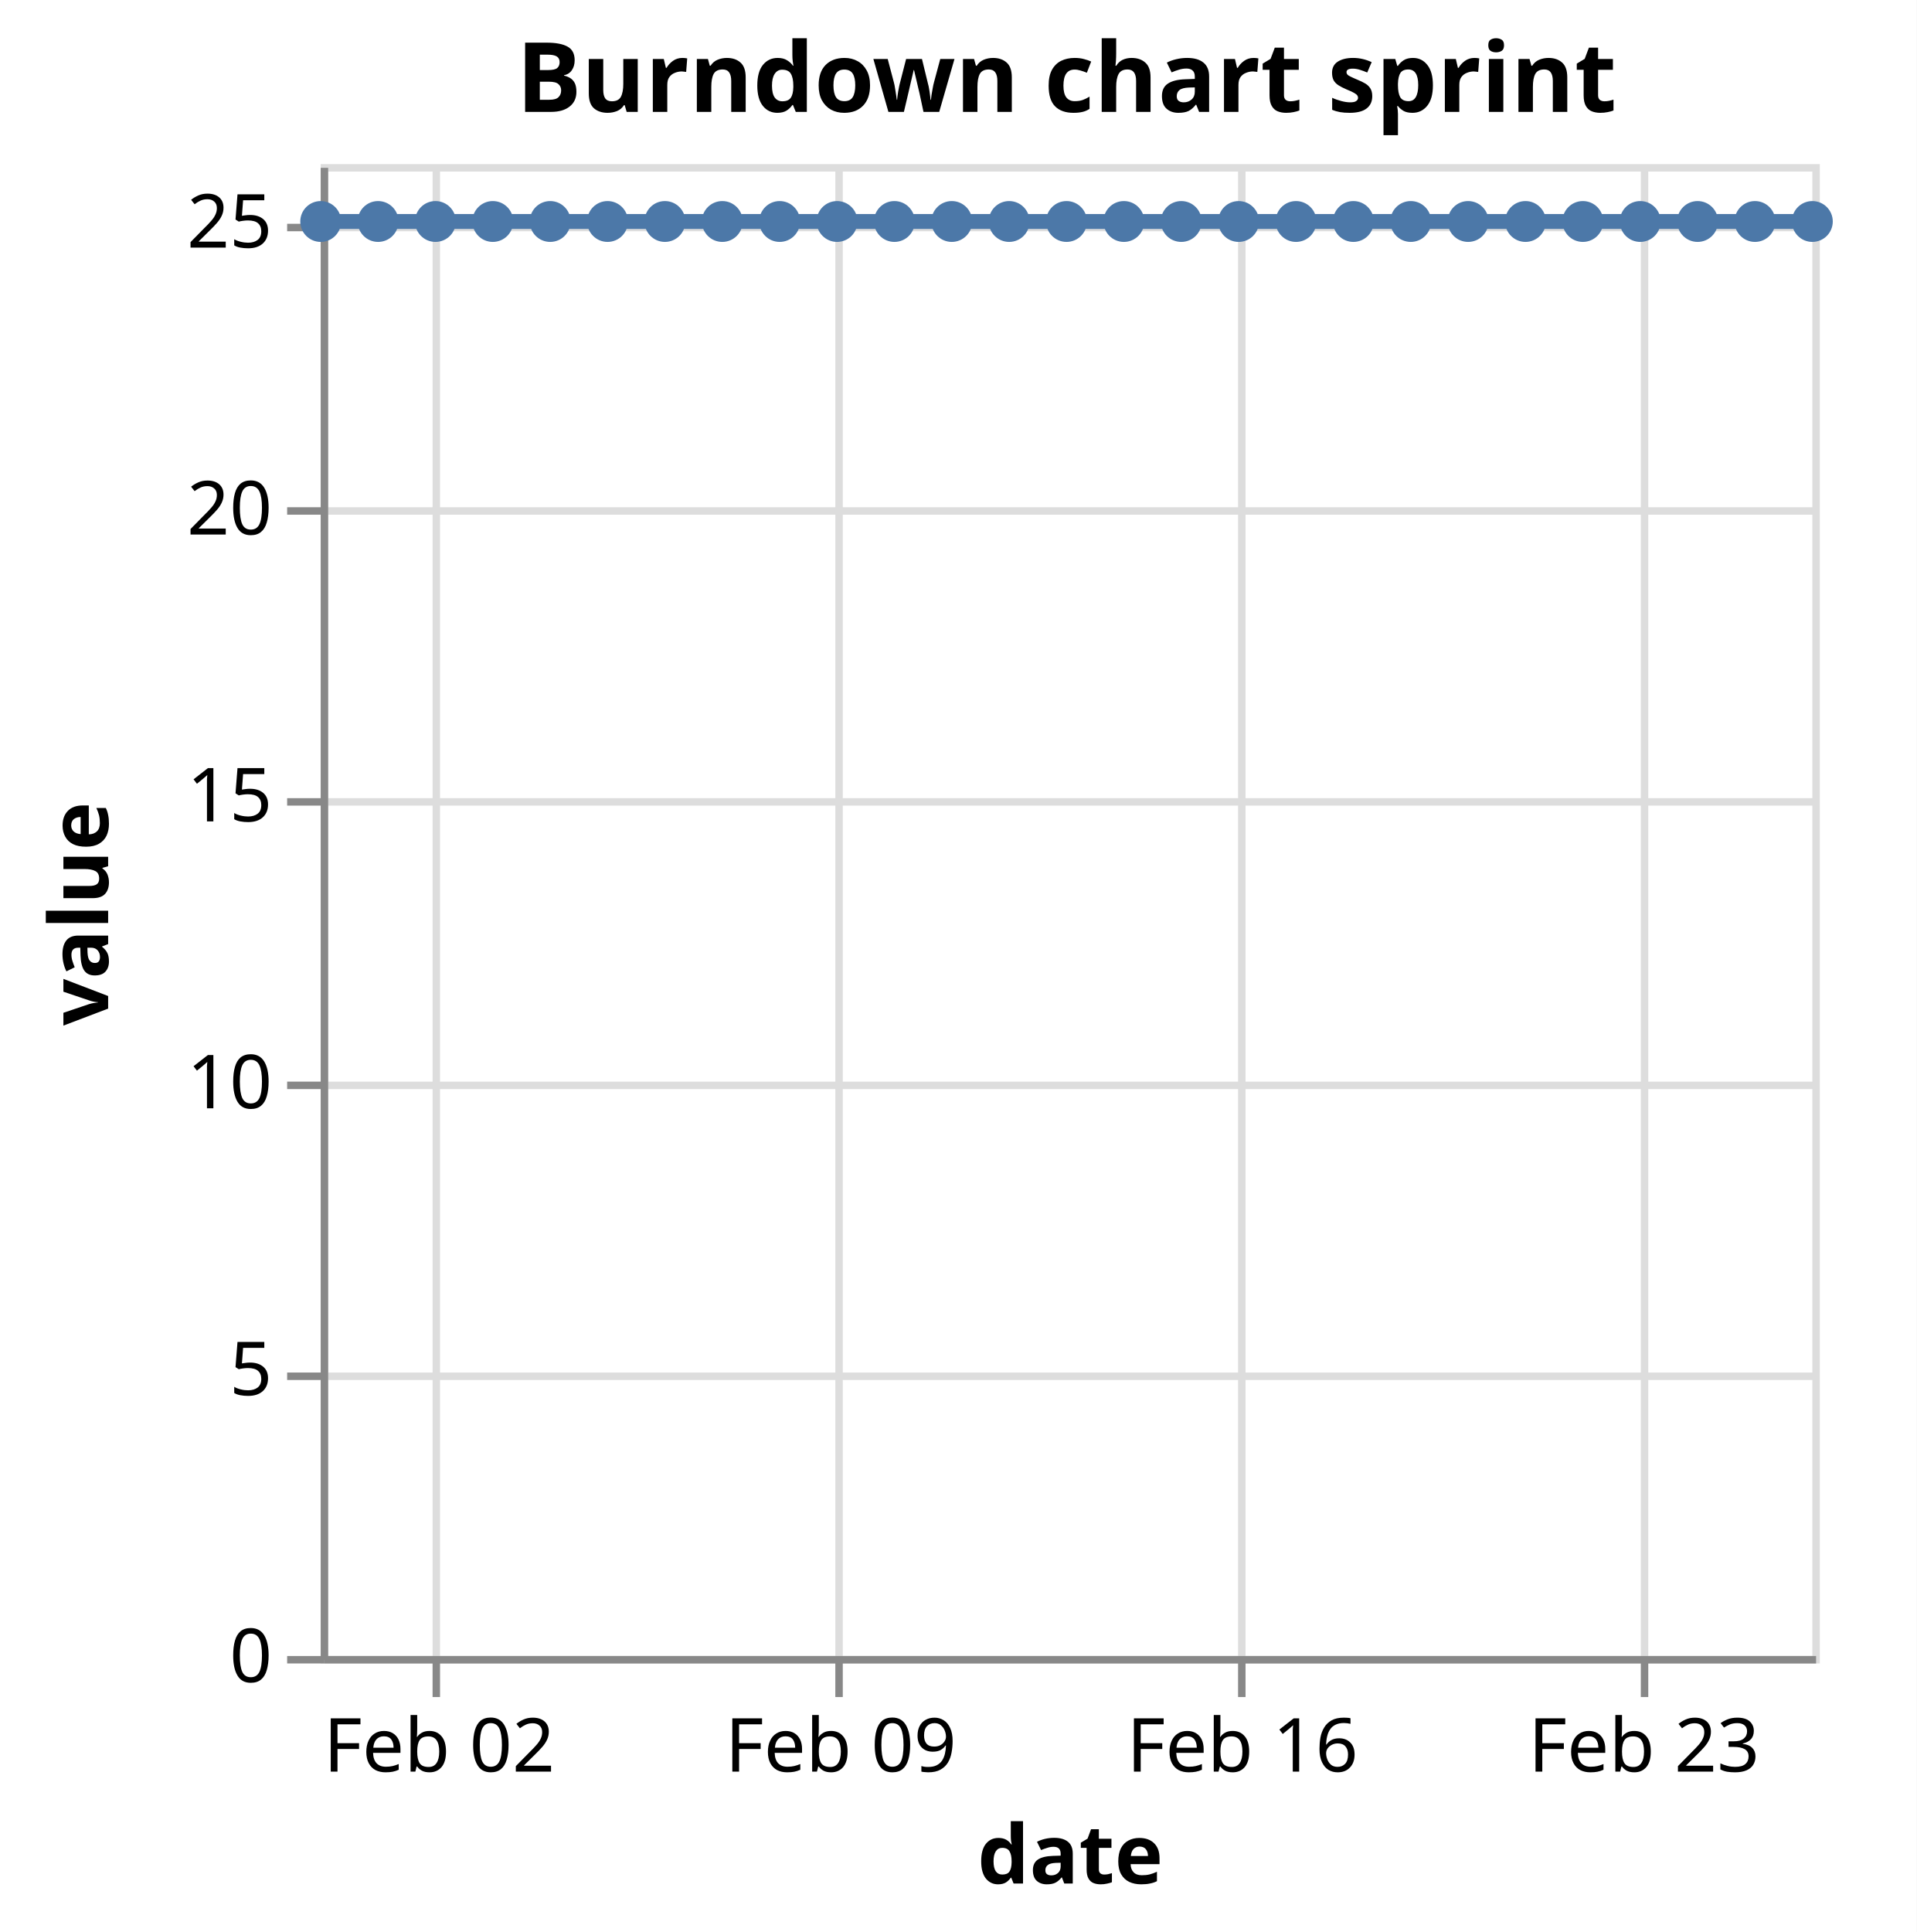
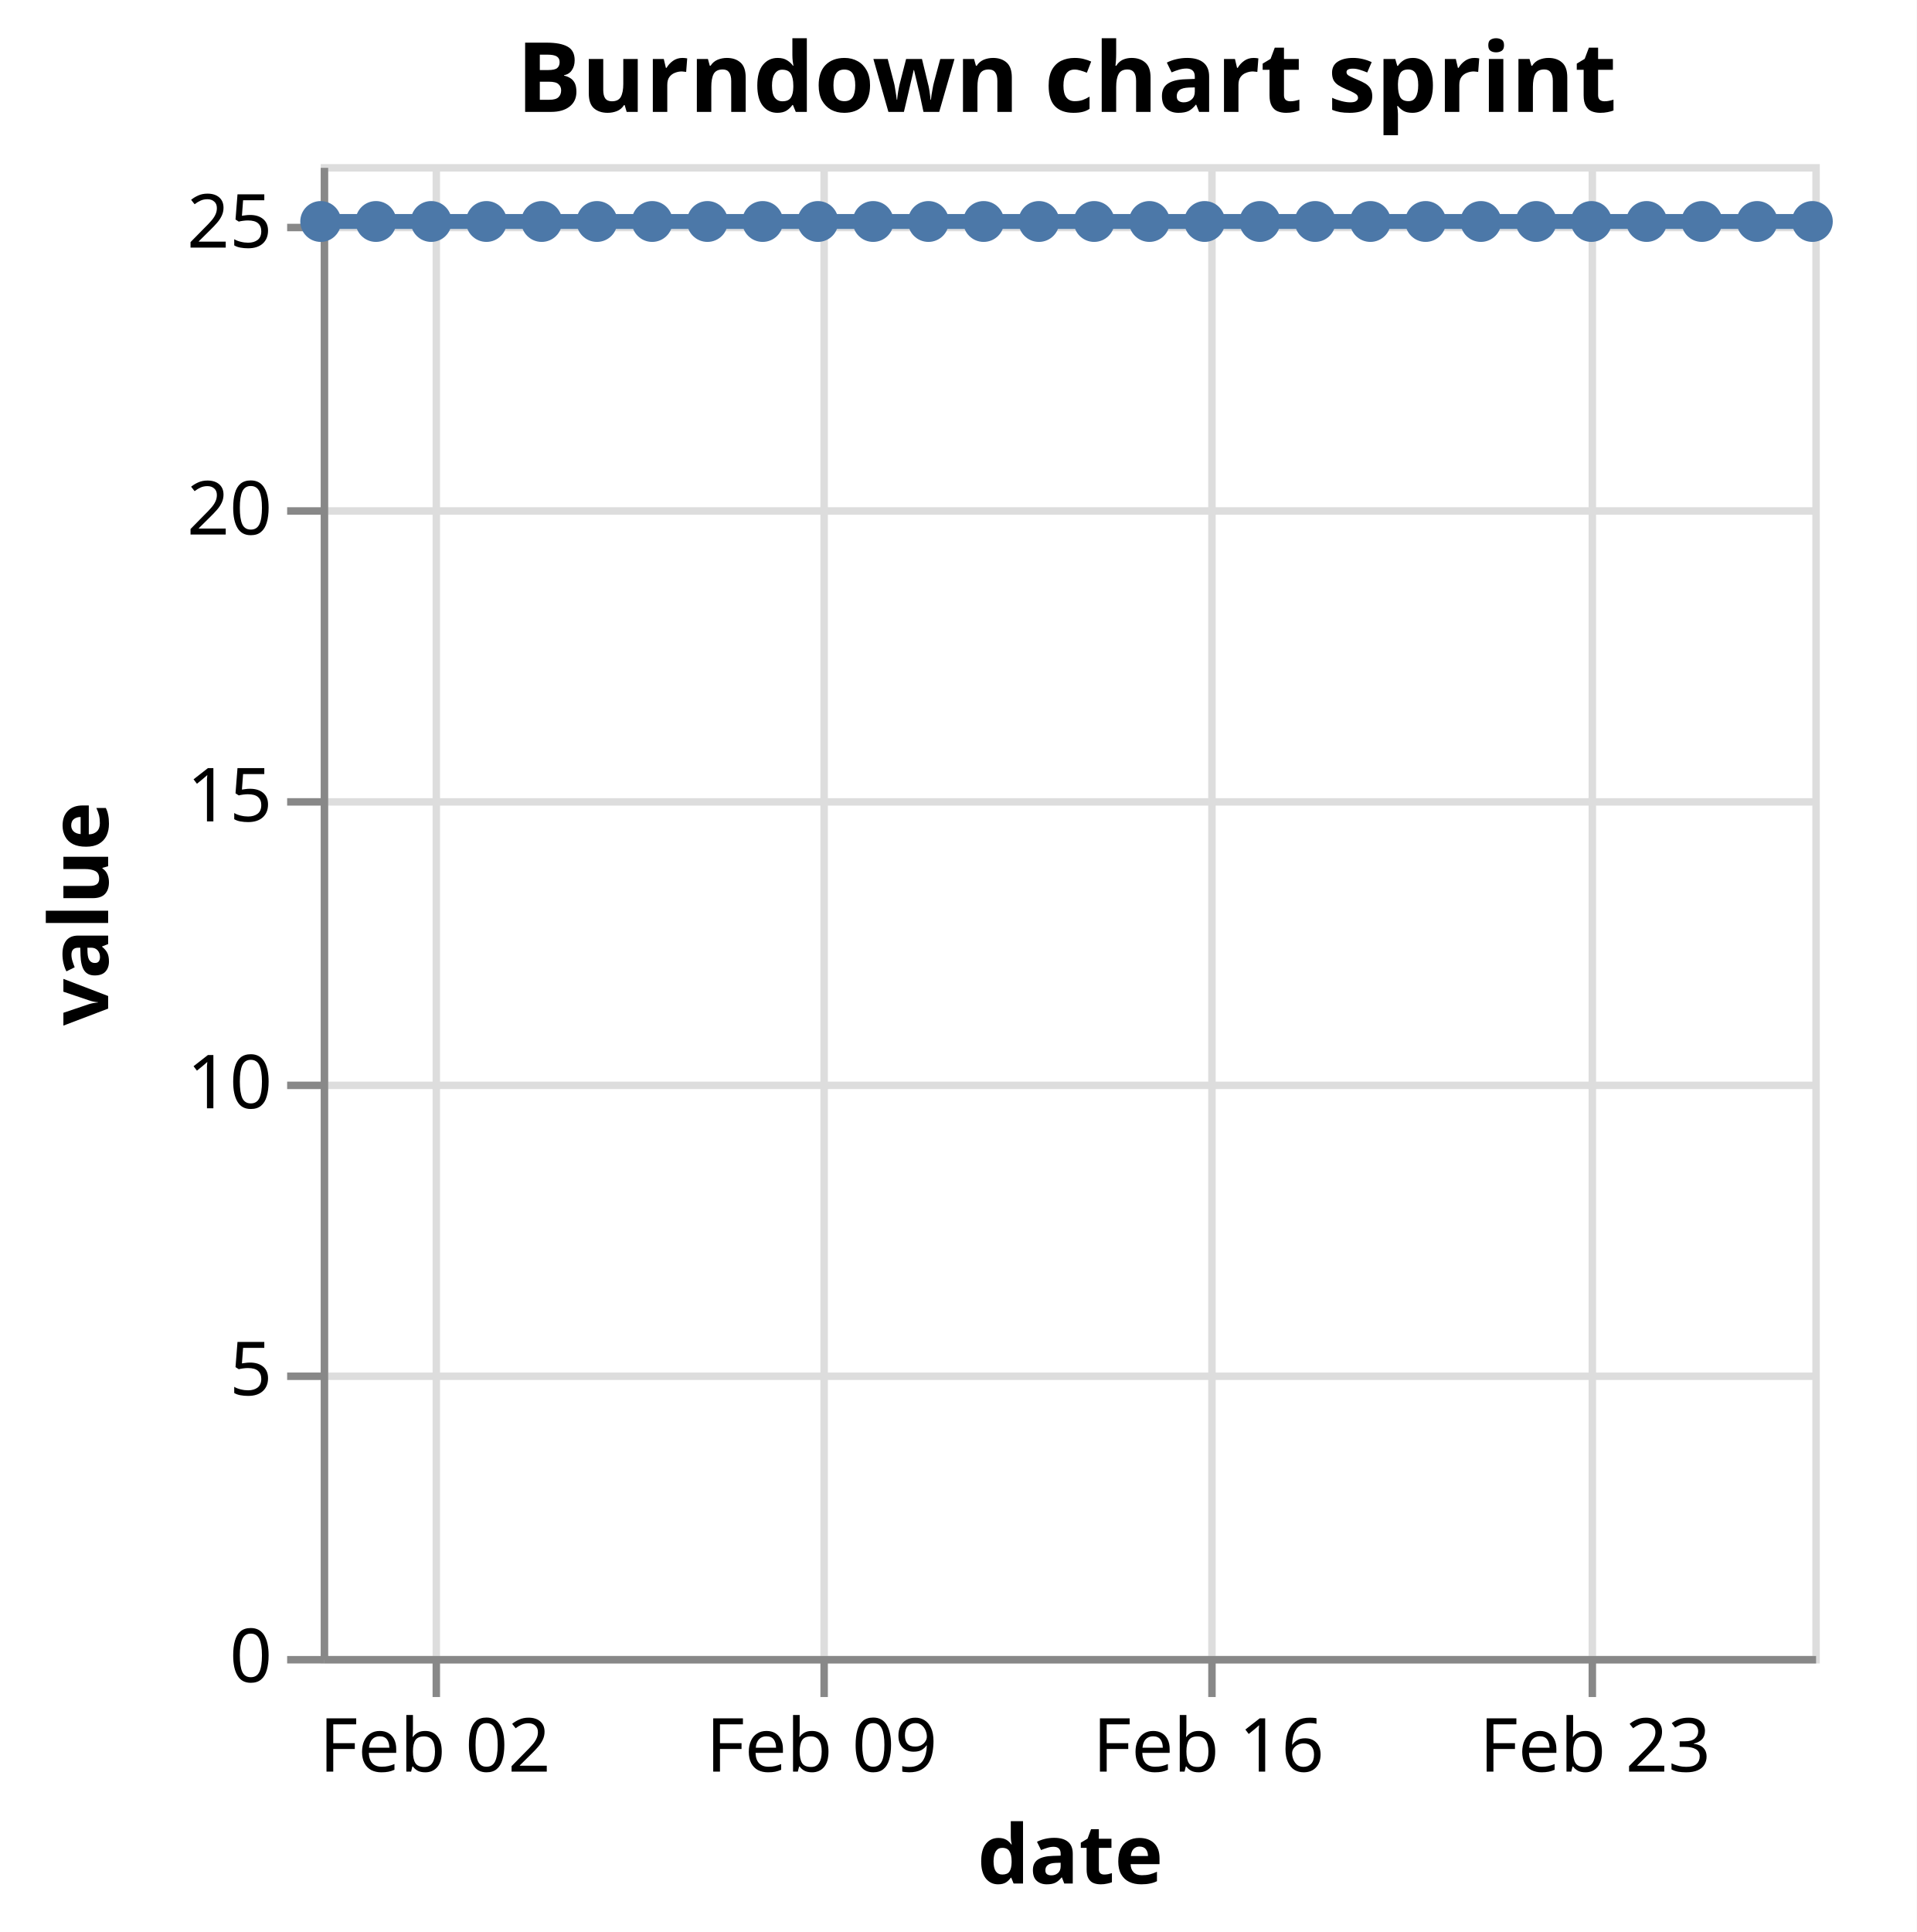
<svg xmlns="http://www.w3.org/2000/svg" version="1.1" class="marks" width="257" height="259" viewBox="0 0 257 259">
  <rect width="257" height="259" fill="white" />
  <g fill="none" stroke-miterlimit="10" transform="translate(43,22)">
    <g class="mark-group role-frame root" role="graphics-object" aria-roledescription="group mark container">
      <g transform="translate(0,0)">
        <path class="background" aria-hidden="true" d="M0.5,0.5h200v200h-200Z" stroke="#ddd" />
        <g>
          <g class="mark-group role-axis" aria-hidden="true">
            <g transform="translate(0.5,200.5)">
              <path class="background" aria-hidden="true" d="M0,0h0v0h0Z" pointer-events="none" />
              <g>
                <g class="mark-rule role-axis-grid" pointer-events="none">
                  <line transform="translate(15,-200)" x2="0" y2="200" stroke="#ddd" stroke-width="1" opacity="1" />
-                   <line transform="translate(69,-200)" x2="0" y2="200" stroke="#ddd" stroke-width="1" opacity="1" />
-                   <line transform="translate(123,-200)" x2="0" y2="200" stroke="#ddd" stroke-width="1" opacity="1" />
-                   <line transform="translate(177,-200)" x2="0" y2="200" stroke="#ddd" stroke-width="1" opacity="1" />
+                   <line transform="translate(67,-200)" x2="0" y2="200" stroke="#ddd" stroke-width="1" opacity="1" />
+                   <line transform="translate(119,-200)" x2="0" y2="200" stroke="#ddd" stroke-width="1" opacity="1" />
+                   <line transform="translate(170,-200)" x2="0" y2="200" stroke="#ddd" stroke-width="1" opacity="1" />
                </g>
              </g>
              <path class="foreground" aria-hidden="true" d="" pointer-events="none" display="none" />
            </g>
          </g>
          <g class="mark-group role-axis" aria-hidden="true">
            <g transform="translate(0.5,0.5)">
              <path class="background" aria-hidden="true" d="M0,0h0v0h0Z" pointer-events="none" />
              <g>
                <g class="mark-rule role-axis-grid" pointer-events="none">
                  <line transform="translate(0,200)" x2="200" y2="0" stroke="#ddd" stroke-width="1" opacity="1" />
                  <line transform="translate(0,162)" x2="200" y2="0" stroke="#ddd" stroke-width="1" opacity="1" />
                  <line transform="translate(0,123)" x2="200" y2="0" stroke="#ddd" stroke-width="1" opacity="1" />
                  <line transform="translate(0,85)" x2="200" y2="0" stroke="#ddd" stroke-width="1" opacity="1" />
                  <line transform="translate(0,46)" x2="200" y2="0" stroke="#ddd" stroke-width="1" opacity="1" />
                  <line transform="translate(0,8)" x2="200" y2="0" stroke="#ddd" stroke-width="1" opacity="1" />
                </g>
              </g>
              <path class="foreground" aria-hidden="true" d="" pointer-events="none" display="none" />
            </g>
          </g>
-           <g class="mark-group role-axis" role="graphics-symbol" aria-roledescription="axis" aria-label="X-axis titled 'date' for a time scale with values from January 31 to February 26">
+           <g class="mark-group role-axis" role="graphics-symbol" aria-roledescription="axis" aria-label="X-axis titled 'date' for a time scale with values from January 31 to February 27">
            <g transform="translate(0.5,200.5)">
              <path class="background" aria-hidden="true" d="M0,0h0v0h0Z" pointer-events="none" />
              <g>
                <g class="mark-rule role-axis-tick" pointer-events="none">
                  <line transform="translate(15,0)" x2="0" y2="5" stroke="#888" stroke-width="1" opacity="1" />
-                   <line transform="translate(69,0)" x2="0" y2="5" stroke="#888" stroke-width="1" opacity="1" />
-                   <line transform="translate(123,0)" x2="0" y2="5" stroke="#888" stroke-width="1" opacity="1" />
-                   <line transform="translate(177,0)" x2="0" y2="5" stroke="#888" stroke-width="1" opacity="1" />
+                   <line transform="translate(67,0)" x2="0" y2="5" stroke="#888" stroke-width="1" opacity="1" />
+                   <line transform="translate(119,0)" x2="0" y2="5" stroke="#888" stroke-width="1" opacity="1" />
+                   <line transform="translate(170,0)" x2="0" y2="5" stroke="#888" stroke-width="1" opacity="1" />
                </g>
                <g class="mark-text role-axis-label" pointer-events="none">
-                   <text text-anchor="middle" transform="translate(15.38462,15)" font-family="sans-serif" font-size="10px" fill="#000" opacity="1">Feb 02</text>
-                   <text text-anchor="middle" transform="translate(69.23077,15)" font-family="sans-serif" font-size="10px" fill="#000" opacity="1">Feb 09</text>
-                   <text text-anchor="middle" transform="translate(123.0769,15)" font-family="sans-serif" font-size="10px" fill="#000" opacity="1">Feb 16</text>
-                   <text text-anchor="middle" transform="translate(176.9231,15)" font-family="sans-serif" font-size="10px" fill="#000" opacity="1">Feb 23</text>
+                   <text text-anchor="middle" transform="translate(14.81481,15)" font-family="sans-serif" font-size="10px" fill="#000" opacity="1">Feb 02</text>
+                   <text text-anchor="middle" transform="translate(66.66667,15)" font-family="sans-serif" font-size="10px" fill="#000" opacity="1">Feb 09</text>
+                   <text text-anchor="middle" transform="translate(118.5185,15)" font-family="sans-serif" font-size="10px" fill="#000" opacity="1">Feb 16</text>
+                   <text text-anchor="middle" transform="translate(170.3704,15)" font-family="sans-serif" font-size="10px" fill="#000" opacity="1">Feb 23</text>
                </g>
                <g class="mark-rule role-axis-domain" pointer-events="none">
                  <line transform="translate(0,0)" x2="200" y2="0" stroke="#888" stroke-width="1" opacity="1" />
                </g>
                <g class="mark-text role-axis-title" pointer-events="none">
                  <text text-anchor="middle" transform="translate(100,30)" font-family="sans-serif" font-size="11px" font-weight="bold" fill="#000" opacity="1">date</text>
                </g>
              </g>
              <path class="foreground" aria-hidden="true" d="" pointer-events="none" display="none" />
            </g>
          </g>
          <g class="mark-group role-axis" role="graphics-symbol" aria-roledescription="axis" aria-label="Y-axis titled 'value' for a linear scale with values from 0 to 26">
            <g transform="translate(0.5,0.5)">
              <path class="background" aria-hidden="true" d="M0,0h0v0h0Z" pointer-events="none" />
              <g>
                <g class="mark-rule role-axis-tick" pointer-events="none">
                  <line transform="translate(0,200)" x2="-5" y2="0" stroke="#888" stroke-width="1" opacity="1" />
                  <line transform="translate(0,162)" x2="-5" y2="0" stroke="#888" stroke-width="1" opacity="1" />
                  <line transform="translate(0,123)" x2="-5" y2="0" stroke="#888" stroke-width="1" opacity="1" />
                  <line transform="translate(0,85)" x2="-5" y2="0" stroke="#888" stroke-width="1" opacity="1" />
                  <line transform="translate(0,46)" x2="-5" y2="0" stroke="#888" stroke-width="1" opacity="1" />
                  <line transform="translate(0,8)" x2="-5" y2="0" stroke="#888" stroke-width="1" opacity="1" />
                </g>
                <g class="mark-text role-axis-label" pointer-events="none">
                  <text text-anchor="end" transform="translate(-7,203)" font-family="sans-serif" font-size="10px" fill="#000" opacity="1">0</text>
                  <text text-anchor="end" transform="translate(-7,164.5385)" font-family="sans-serif" font-size="10px" fill="#000" opacity="1">5</text>
                  <text text-anchor="end" transform="translate(-7,126.0769)" font-family="sans-serif" font-size="10px" fill="#000" opacity="1">10</text>
                  <text text-anchor="end" transform="translate(-7,87.61538)" font-family="sans-serif" font-size="10px" fill="#000" opacity="1">15</text>
                  <text text-anchor="end" transform="translate(-7,49.15385)" font-family="sans-serif" font-size="10px" fill="#000" opacity="1">20</text>
                  <text text-anchor="end" transform="translate(-7,10.69231)" font-family="sans-serif" font-size="10px" fill="#000" opacity="1">25</text>
                </g>
                <g class="mark-rule role-axis-domain" pointer-events="none">
                  <line transform="translate(0,200)" x2="0" y2="-200" stroke="#888" stroke-width="1" opacity="1" />
                </g>
                <g class="mark-text role-axis-title" pointer-events="none">
                  <text text-anchor="middle" transform="translate(-27,100) rotate(-90) translate(0,-2)" font-family="sans-serif" font-size="11px" font-weight="bold" fill="#000" opacity="1">value</text>
                </g>
              </g>
              <path class="foreground" aria-hidden="true" d="" pointer-events="none" display="none" />
            </g>
          </g>
          <g class="mark-line role-mark layer_0_layer_0_marks" role="graphics-object" aria-roledescription="line mark container">
-             <path aria-label="date: Jan 31; value: 25" role="graphics-symbol" aria-roledescription="line mark" d="M0,7.692L7.692,7.692L15.385,7.692L23.077,7.692L30.769,7.692L38.462,7.692L46.154,7.692L53.846,7.692L61.538,7.692L69.231,7.692L76.923,7.692L84.615,7.692L92.308,7.692L100,7.692L107.692,7.692L115.385,7.692L123.077,7.692L130.769,7.692L138.462,7.692L146.154,7.692L153.846,7.692L161.538,7.692L169.231,7.692L176.923,7.692L184.615,7.692L192.308,7.692L200,7.692" stroke="#4c78a8" stroke-width="2" />
+             <path aria-label="date: Jan 31; value: 25" role="graphics-symbol" aria-roledescription="line mark" d="M0,7.692L7.407,7.692L14.815,7.692L22.222,7.692L29.63,7.692L37.037,7.692L44.444,7.692L51.852,7.692L59.259,7.692L66.667,7.692L74.074,7.692L81.481,7.692L88.889,7.692L96.296,7.692L103.704,7.692L111.111,7.692L118.519,7.692L125.926,7.692L133.333,7.692L140.741,7.692L148.148,7.692L155.556,7.692L162.963,7.692L170.37,7.692L177.778,7.692L185.185,7.692L192.593,7.692L200,7.692" stroke="#4c78a8" stroke-width="2" />
          </g>
          <g class="mark-symbol role-mark layer_0_layer_1_marks" role="graphics-object" aria-roledescription="symbol mark container">
            <path aria-label="date: Jan 31; value: 25" role="graphics-symbol" aria-roledescription="point" transform="translate(0,7.692308)" d="M2.739,0A2.739,2.739,0,1,1,-2.739,0A2.739,2.739,0,1,1,2.739,0" fill="#4c78a8" stroke-width="2" opacity="1" />
-             <path aria-label="date: Feb 01; value: 25" role="graphics-symbol" aria-roledescription="point" transform="translate(7.692308,7.692308)" d="M2.739,0A2.739,2.739,0,1,1,-2.739,0A2.739,2.739,0,1,1,2.739,0" fill="#4c78a8" stroke-width="2" opacity="1" />
-             <path aria-label="date: Feb 02; value: 25" role="graphics-symbol" aria-roledescription="point" transform="translate(15.38462,7.692308)" d="M2.739,0A2.739,2.739,0,1,1,-2.739,0A2.739,2.739,0,1,1,2.739,0" fill="#4c78a8" stroke-width="2" opacity="1" />
-             <path aria-label="date: Feb 03; value: 25" role="graphics-symbol" aria-roledescription="point" transform="translate(23.07692,7.692308)" d="M2.739,0A2.739,2.739,0,1,1,-2.739,0A2.739,2.739,0,1,1,2.739,0" fill="#4c78a8" stroke-width="2" opacity="1" />
-             <path aria-label="date: Feb 04; value: 25" role="graphics-symbol" aria-roledescription="point" transform="translate(30.76923,7.692308)" d="M2.739,0A2.739,2.739,0,1,1,-2.739,0A2.739,2.739,0,1,1,2.739,0" fill="#4c78a8" stroke-width="2" opacity="1" />
-             <path aria-label="date: Feb 05; value: 25" role="graphics-symbol" aria-roledescription="point" transform="translate(38.46154,7.692308)" d="M2.739,0A2.739,2.739,0,1,1,-2.739,0A2.739,2.739,0,1,1,2.739,0" fill="#4c78a8" stroke-width="2" opacity="1" />
-             <path aria-label="date: Feb 06; value: 25" role="graphics-symbol" aria-roledescription="point" transform="translate(46.15385,7.692308)" d="M2.739,0A2.739,2.739,0,1,1,-2.739,0A2.739,2.739,0,1,1,2.739,0" fill="#4c78a8" stroke-width="2" opacity="1" />
-             <path aria-label="date: Feb 07; value: 25" role="graphics-symbol" aria-roledescription="point" transform="translate(53.84615,7.692308)" d="M2.739,0A2.739,2.739,0,1,1,-2.739,0A2.739,2.739,0,1,1,2.739,0" fill="#4c78a8" stroke-width="2" opacity="1" />
-             <path aria-label="date: Feb 08; value: 25" role="graphics-symbol" aria-roledescription="point" transform="translate(61.53846,7.692308)" d="M2.739,0A2.739,2.739,0,1,1,-2.739,0A2.739,2.739,0,1,1,2.739,0" fill="#4c78a8" stroke-width="2" opacity="1" />
-             <path aria-label="date: Feb 09; value: 25" role="graphics-symbol" aria-roledescription="point" transform="translate(69.23077,7.692308)" d="M2.739,0A2.739,2.739,0,1,1,-2.739,0A2.739,2.739,0,1,1,2.739,0" fill="#4c78a8" stroke-width="2" opacity="1" />
-             <path aria-label="date: Feb 10; value: 25" role="graphics-symbol" aria-roledescription="point" transform="translate(76.92308,7.692308)" d="M2.739,0A2.739,2.739,0,1,1,-2.739,0A2.739,2.739,0,1,1,2.739,0" fill="#4c78a8" stroke-width="2" opacity="1" />
-             <path aria-label="date: Feb 11; value: 25" role="graphics-symbol" aria-roledescription="point" transform="translate(84.61538,7.692308)" d="M2.739,0A2.739,2.739,0,1,1,-2.739,0A2.739,2.739,0,1,1,2.739,0" fill="#4c78a8" stroke-width="2" opacity="1" />
-             <path aria-label="date: Feb 12; value: 25" role="graphics-symbol" aria-roledescription="point" transform="translate(92.30769,7.692308)" d="M2.739,0A2.739,2.739,0,1,1,-2.739,0A2.739,2.739,0,1,1,2.739,0" fill="#4c78a8" stroke-width="2" opacity="1" />
-             <path aria-label="date: Feb 13; value: 25" role="graphics-symbol" aria-roledescription="point" transform="translate(100,7.692308)" d="M2.739,0A2.739,2.739,0,1,1,-2.739,0A2.739,2.739,0,1,1,2.739,0" fill="#4c78a8" stroke-width="2" opacity="1" />
-             <path aria-label="date: Feb 14; value: 25" role="graphics-symbol" aria-roledescription="point" transform="translate(107.6923,7.692308)" d="M2.739,0A2.739,2.739,0,1,1,-2.739,0A2.739,2.739,0,1,1,2.739,0" fill="#4c78a8" stroke-width="2" opacity="1" />
-             <path aria-label="date: Feb 15; value: 25" role="graphics-symbol" aria-roledescription="point" transform="translate(115.3846,7.692308)" d="M2.739,0A2.739,2.739,0,1,1,-2.739,0A2.739,2.739,0,1,1,2.739,0" fill="#4c78a8" stroke-width="2" opacity="1" />
-             <path aria-label="date: Feb 16; value: 25" role="graphics-symbol" aria-roledescription="point" transform="translate(123.0769,7.692308)" d="M2.739,0A2.739,2.739,0,1,1,-2.739,0A2.739,2.739,0,1,1,2.739,0" fill="#4c78a8" stroke-width="2" opacity="1" />
-             <path aria-label="date: Feb 17; value: 25" role="graphics-symbol" aria-roledescription="point" transform="translate(130.7692,7.692308)" d="M2.739,0A2.739,2.739,0,1,1,-2.739,0A2.739,2.739,0,1,1,2.739,0" fill="#4c78a8" stroke-width="2" opacity="1" />
-             <path aria-label="date: Feb 18; value: 25" role="graphics-symbol" aria-roledescription="point" transform="translate(138.4615,7.692308)" d="M2.739,0A2.739,2.739,0,1,1,-2.739,0A2.739,2.739,0,1,1,2.739,0" fill="#4c78a8" stroke-width="2" opacity="1" />
-             <path aria-label="date: Feb 19; value: 25" role="graphics-symbol" aria-roledescription="point" transform="translate(146.1538,7.692308)" d="M2.739,0A2.739,2.739,0,1,1,-2.739,0A2.739,2.739,0,1,1,2.739,0" fill="#4c78a8" stroke-width="2" opacity="1" />
-             <path aria-label="date: Feb 20; value: 25" role="graphics-symbol" aria-roledescription="point" transform="translate(153.8462,7.692308)" d="M2.739,0A2.739,2.739,0,1,1,-2.739,0A2.739,2.739,0,1,1,2.739,0" fill="#4c78a8" stroke-width="2" opacity="1" />
-             <path aria-label="date: Feb 21; value: 25" role="graphics-symbol" aria-roledescription="point" transform="translate(161.5385,7.692308)" d="M2.739,0A2.739,2.739,0,1,1,-2.739,0A2.739,2.739,0,1,1,2.739,0" fill="#4c78a8" stroke-width="2" opacity="1" />
-             <path aria-label="date: Feb 22; value: 25" role="graphics-symbol" aria-roledescription="point" transform="translate(169.2308,7.692308)" d="M2.739,0A2.739,2.739,0,1,1,-2.739,0A2.739,2.739,0,1,1,2.739,0" fill="#4c78a8" stroke-width="2" opacity="1" />
-             <path aria-label="date: Feb 23; value: 25" role="graphics-symbol" aria-roledescription="point" transform="translate(176.9231,7.692308)" d="M2.739,0A2.739,2.739,0,1,1,-2.739,0A2.739,2.739,0,1,1,2.739,0" fill="#4c78a8" stroke-width="2" opacity="1" />
-             <path aria-label="date: Feb 24; value: 25" role="graphics-symbol" aria-roledescription="point" transform="translate(184.6154,7.692308)" d="M2.739,0A2.739,2.739,0,1,1,-2.739,0A2.739,2.739,0,1,1,2.739,0" fill="#4c78a8" stroke-width="2" opacity="1" />
-             <path aria-label="date: Feb 25; value: 25" role="graphics-symbol" aria-roledescription="point" transform="translate(192.3077,7.692308)" d="M2.739,0A2.739,2.739,0,1,1,-2.739,0A2.739,2.739,0,1,1,2.739,0" fill="#4c78a8" stroke-width="2" opacity="1" />
-             <path aria-label="date: Feb 26; value: 25" role="graphics-symbol" aria-roledescription="point" transform="translate(200,7.692308)" d="M2.739,0A2.739,2.739,0,1,1,-2.739,0A2.739,2.739,0,1,1,2.739,0" fill="#4c78a8" stroke-width="2" opacity="1" />
+             <path aria-label="date: Feb 01; value: 25" role="graphics-symbol" aria-roledescription="point" transform="translate(7.407407,7.692308)" d="M2.739,0A2.739,2.739,0,1,1,-2.739,0A2.739,2.739,0,1,1,2.739,0" fill="#4c78a8" stroke-width="2" opacity="1" />
+             <path aria-label="date: Feb 02; value: 25" role="graphics-symbol" aria-roledescription="point" transform="translate(14.81481,7.692308)" d="M2.739,0A2.739,2.739,0,1,1,-2.739,0A2.739,2.739,0,1,1,2.739,0" fill="#4c78a8" stroke-width="2" opacity="1" />
+             <path aria-label="date: Feb 03; value: 25" role="graphics-symbol" aria-roledescription="point" transform="translate(22.22222,7.692308)" d="M2.739,0A2.739,2.739,0,1,1,-2.739,0A2.739,2.739,0,1,1,2.739,0" fill="#4c78a8" stroke-width="2" opacity="1" />
+             <path aria-label="date: Feb 04; value: 25" role="graphics-symbol" aria-roledescription="point" transform="translate(29.62963,7.692308)" d="M2.739,0A2.739,2.739,0,1,1,-2.739,0A2.739,2.739,0,1,1,2.739,0" fill="#4c78a8" stroke-width="2" opacity="1" />
+             <path aria-label="date: Feb 05; value: 25" role="graphics-symbol" aria-roledescription="point" transform="translate(37.03704,7.692308)" d="M2.739,0A2.739,2.739,0,1,1,-2.739,0A2.739,2.739,0,1,1,2.739,0" fill="#4c78a8" stroke-width="2" opacity="1" />
+             <path aria-label="date: Feb 06; value: 25" role="graphics-symbol" aria-roledescription="point" transform="translate(44.44444,7.692308)" d="M2.739,0A2.739,2.739,0,1,1,-2.739,0A2.739,2.739,0,1,1,2.739,0" fill="#4c78a8" stroke-width="2" opacity="1" />
+             <path aria-label="date: Feb 07; value: 25" role="graphics-symbol" aria-roledescription="point" transform="translate(51.85185,7.692308)" d="M2.739,0A2.739,2.739,0,1,1,-2.739,0A2.739,2.739,0,1,1,2.739,0" fill="#4c78a8" stroke-width="2" opacity="1" />
+             <path aria-label="date: Feb 08; value: 25" role="graphics-symbol" aria-roledescription="point" transform="translate(59.25926,7.692308)" d="M2.739,0A2.739,2.739,0,1,1,-2.739,0A2.739,2.739,0,1,1,2.739,0" fill="#4c78a8" stroke-width="2" opacity="1" />
+             <path aria-label="date: Feb 09; value: 25" role="graphics-symbol" aria-roledescription="point" transform="translate(66.66667,7.692308)" d="M2.739,0A2.739,2.739,0,1,1,-2.739,0A2.739,2.739,0,1,1,2.739,0" fill="#4c78a8" stroke-width="2" opacity="1" />
+             <path aria-label="date: Feb 10; value: 25" role="graphics-symbol" aria-roledescription="point" transform="translate(74.07407,7.692308)" d="M2.739,0A2.739,2.739,0,1,1,-2.739,0A2.739,2.739,0,1,1,2.739,0" fill="#4c78a8" stroke-width="2" opacity="1" />
+             <path aria-label="date: Feb 11; value: 25" role="graphics-symbol" aria-roledescription="point" transform="translate(81.48148,7.692308)" d="M2.739,0A2.739,2.739,0,1,1,-2.739,0A2.739,2.739,0,1,1,2.739,0" fill="#4c78a8" stroke-width="2" opacity="1" />
+             <path aria-label="date: Feb 12; value: 25" role="graphics-symbol" aria-roledescription="point" transform="translate(88.88889,7.692308)" d="M2.739,0A2.739,2.739,0,1,1,-2.739,0A2.739,2.739,0,1,1,2.739,0" fill="#4c78a8" stroke-width="2" opacity="1" />
+             <path aria-label="date: Feb 13; value: 25" role="graphics-symbol" aria-roledescription="point" transform="translate(96.2963,7.692308)" d="M2.739,0A2.739,2.739,0,1,1,-2.739,0A2.739,2.739,0,1,1,2.739,0" fill="#4c78a8" stroke-width="2" opacity="1" />
+             <path aria-label="date: Feb 14; value: 25" role="graphics-symbol" aria-roledescription="point" transform="translate(103.7037,7.692308)" d="M2.739,0A2.739,2.739,0,1,1,-2.739,0A2.739,2.739,0,1,1,2.739,0" fill="#4c78a8" stroke-width="2" opacity="1" />
+             <path aria-label="date: Feb 15; value: 25" role="graphics-symbol" aria-roledescription="point" transform="translate(111.1111,7.692308)" d="M2.739,0A2.739,2.739,0,1,1,-2.739,0A2.739,2.739,0,1,1,2.739,0" fill="#4c78a8" stroke-width="2" opacity="1" />
+             <path aria-label="date: Feb 16; value: 25" role="graphics-symbol" aria-roledescription="point" transform="translate(118.5185,7.692308)" d="M2.739,0A2.739,2.739,0,1,1,-2.739,0A2.739,2.739,0,1,1,2.739,0" fill="#4c78a8" stroke-width="2" opacity="1" />
+             <path aria-label="date: Feb 17; value: 25" role="graphics-symbol" aria-roledescription="point" transform="translate(125.9259,7.692308)" d="M2.739,0A2.739,2.739,0,1,1,-2.739,0A2.739,2.739,0,1,1,2.739,0" fill="#4c78a8" stroke-width="2" opacity="1" />
+             <path aria-label="date: Feb 18; value: 25" role="graphics-symbol" aria-roledescription="point" transform="translate(133.3333,7.692308)" d="M2.739,0A2.739,2.739,0,1,1,-2.739,0A2.739,2.739,0,1,1,2.739,0" fill="#4c78a8" stroke-width="2" opacity="1" />
+             <path aria-label="date: Feb 19; value: 25" role="graphics-symbol" aria-roledescription="point" transform="translate(140.7407,7.692308)" d="M2.739,0A2.739,2.739,0,1,1,-2.739,0A2.739,2.739,0,1,1,2.739,0" fill="#4c78a8" stroke-width="2" opacity="1" />
+             <path aria-label="date: Feb 20; value: 25" role="graphics-symbol" aria-roledescription="point" transform="translate(148.1481,7.692308)" d="M2.739,0A2.739,2.739,0,1,1,-2.739,0A2.739,2.739,0,1,1,2.739,0" fill="#4c78a8" stroke-width="2" opacity="1" />
+             <path aria-label="date: Feb 21; value: 25" role="graphics-symbol" aria-roledescription="point" transform="translate(155.5556,7.692308)" d="M2.739,0A2.739,2.739,0,1,1,-2.739,0A2.739,2.739,0,1,1,2.739,0" fill="#4c78a8" stroke-width="2" opacity="1" />
+             <path aria-label="date: Feb 22; value: 25" role="graphics-symbol" aria-roledescription="point" transform="translate(162.963,7.692308)" d="M2.739,0A2.739,2.739,0,1,1,-2.739,0A2.739,2.739,0,1,1,2.739,0" fill="#4c78a8" stroke-width="2" opacity="1" />
+             <path aria-label="date: Feb 23; value: 25" role="graphics-symbol" aria-roledescription="point" transform="translate(170.3704,7.692308)" d="M2.739,0A2.739,2.739,0,1,1,-2.739,0A2.739,2.739,0,1,1,2.739,0" fill="#4c78a8" stroke-width="2" opacity="1" />
+             <path aria-label="date: Feb 24; value: 25" role="graphics-symbol" aria-roledescription="point" transform="translate(177.7778,7.692308)" d="M2.739,0A2.739,2.739,0,1,1,-2.739,0A2.739,2.739,0,1,1,2.739,0" fill="#4c78a8" stroke-width="2" opacity="1" />
+             <path aria-label="date: Feb 25; value: 25" role="graphics-symbol" aria-roledescription="point" transform="translate(185.1852,7.692308)" d="M2.739,0A2.739,2.739,0,1,1,-2.739,0A2.739,2.739,0,1,1,2.739,0" fill="#4c78a8" stroke-width="2" opacity="1" />
+             <path aria-label="date: Feb 26; value: 25" role="graphics-symbol" aria-roledescription="point" transform="translate(192.5926,7.692308)" d="M2.739,0A2.739,2.739,0,1,1,-2.739,0A2.739,2.739,0,1,1,2.739,0" fill="#4c78a8" stroke-width="2" opacity="1" />
+             <path aria-label="date: Feb 27; value: 25" role="graphics-symbol" aria-roledescription="point" transform="translate(200,7.692308)" d="M2.739,0A2.739,2.739,0,1,1,-2.739,0A2.739,2.739,0,1,1,2.739,0" fill="#4c78a8" stroke-width="2" opacity="1" />
          </g>
          <g class="mark-group role-title">
            <g transform="translate(100,-17)">
              <path class="background" aria-hidden="true" d="M0,0h0v0h0Z" pointer-events="none" />
              <g>
                <g class="mark-text role-title-text" role="graphics-symbol" aria-roledescription="title" aria-label="Title text 'Burndown chart sprint'" pointer-events="none">
                  <text text-anchor="middle" transform="translate(0,10)" font-family="sans-serif" font-size="13px" font-weight="bold" fill="#000" opacity="1">Burndown chart sprint</text>
                </g>
              </g>
              <path class="foreground" aria-hidden="true" d="" pointer-events="none" display="none" />
            </g>
          </g>
        </g>
        <path class="foreground" aria-hidden="true" d="" display="none" />
      </g>
    </g>
  </g>
</svg>
